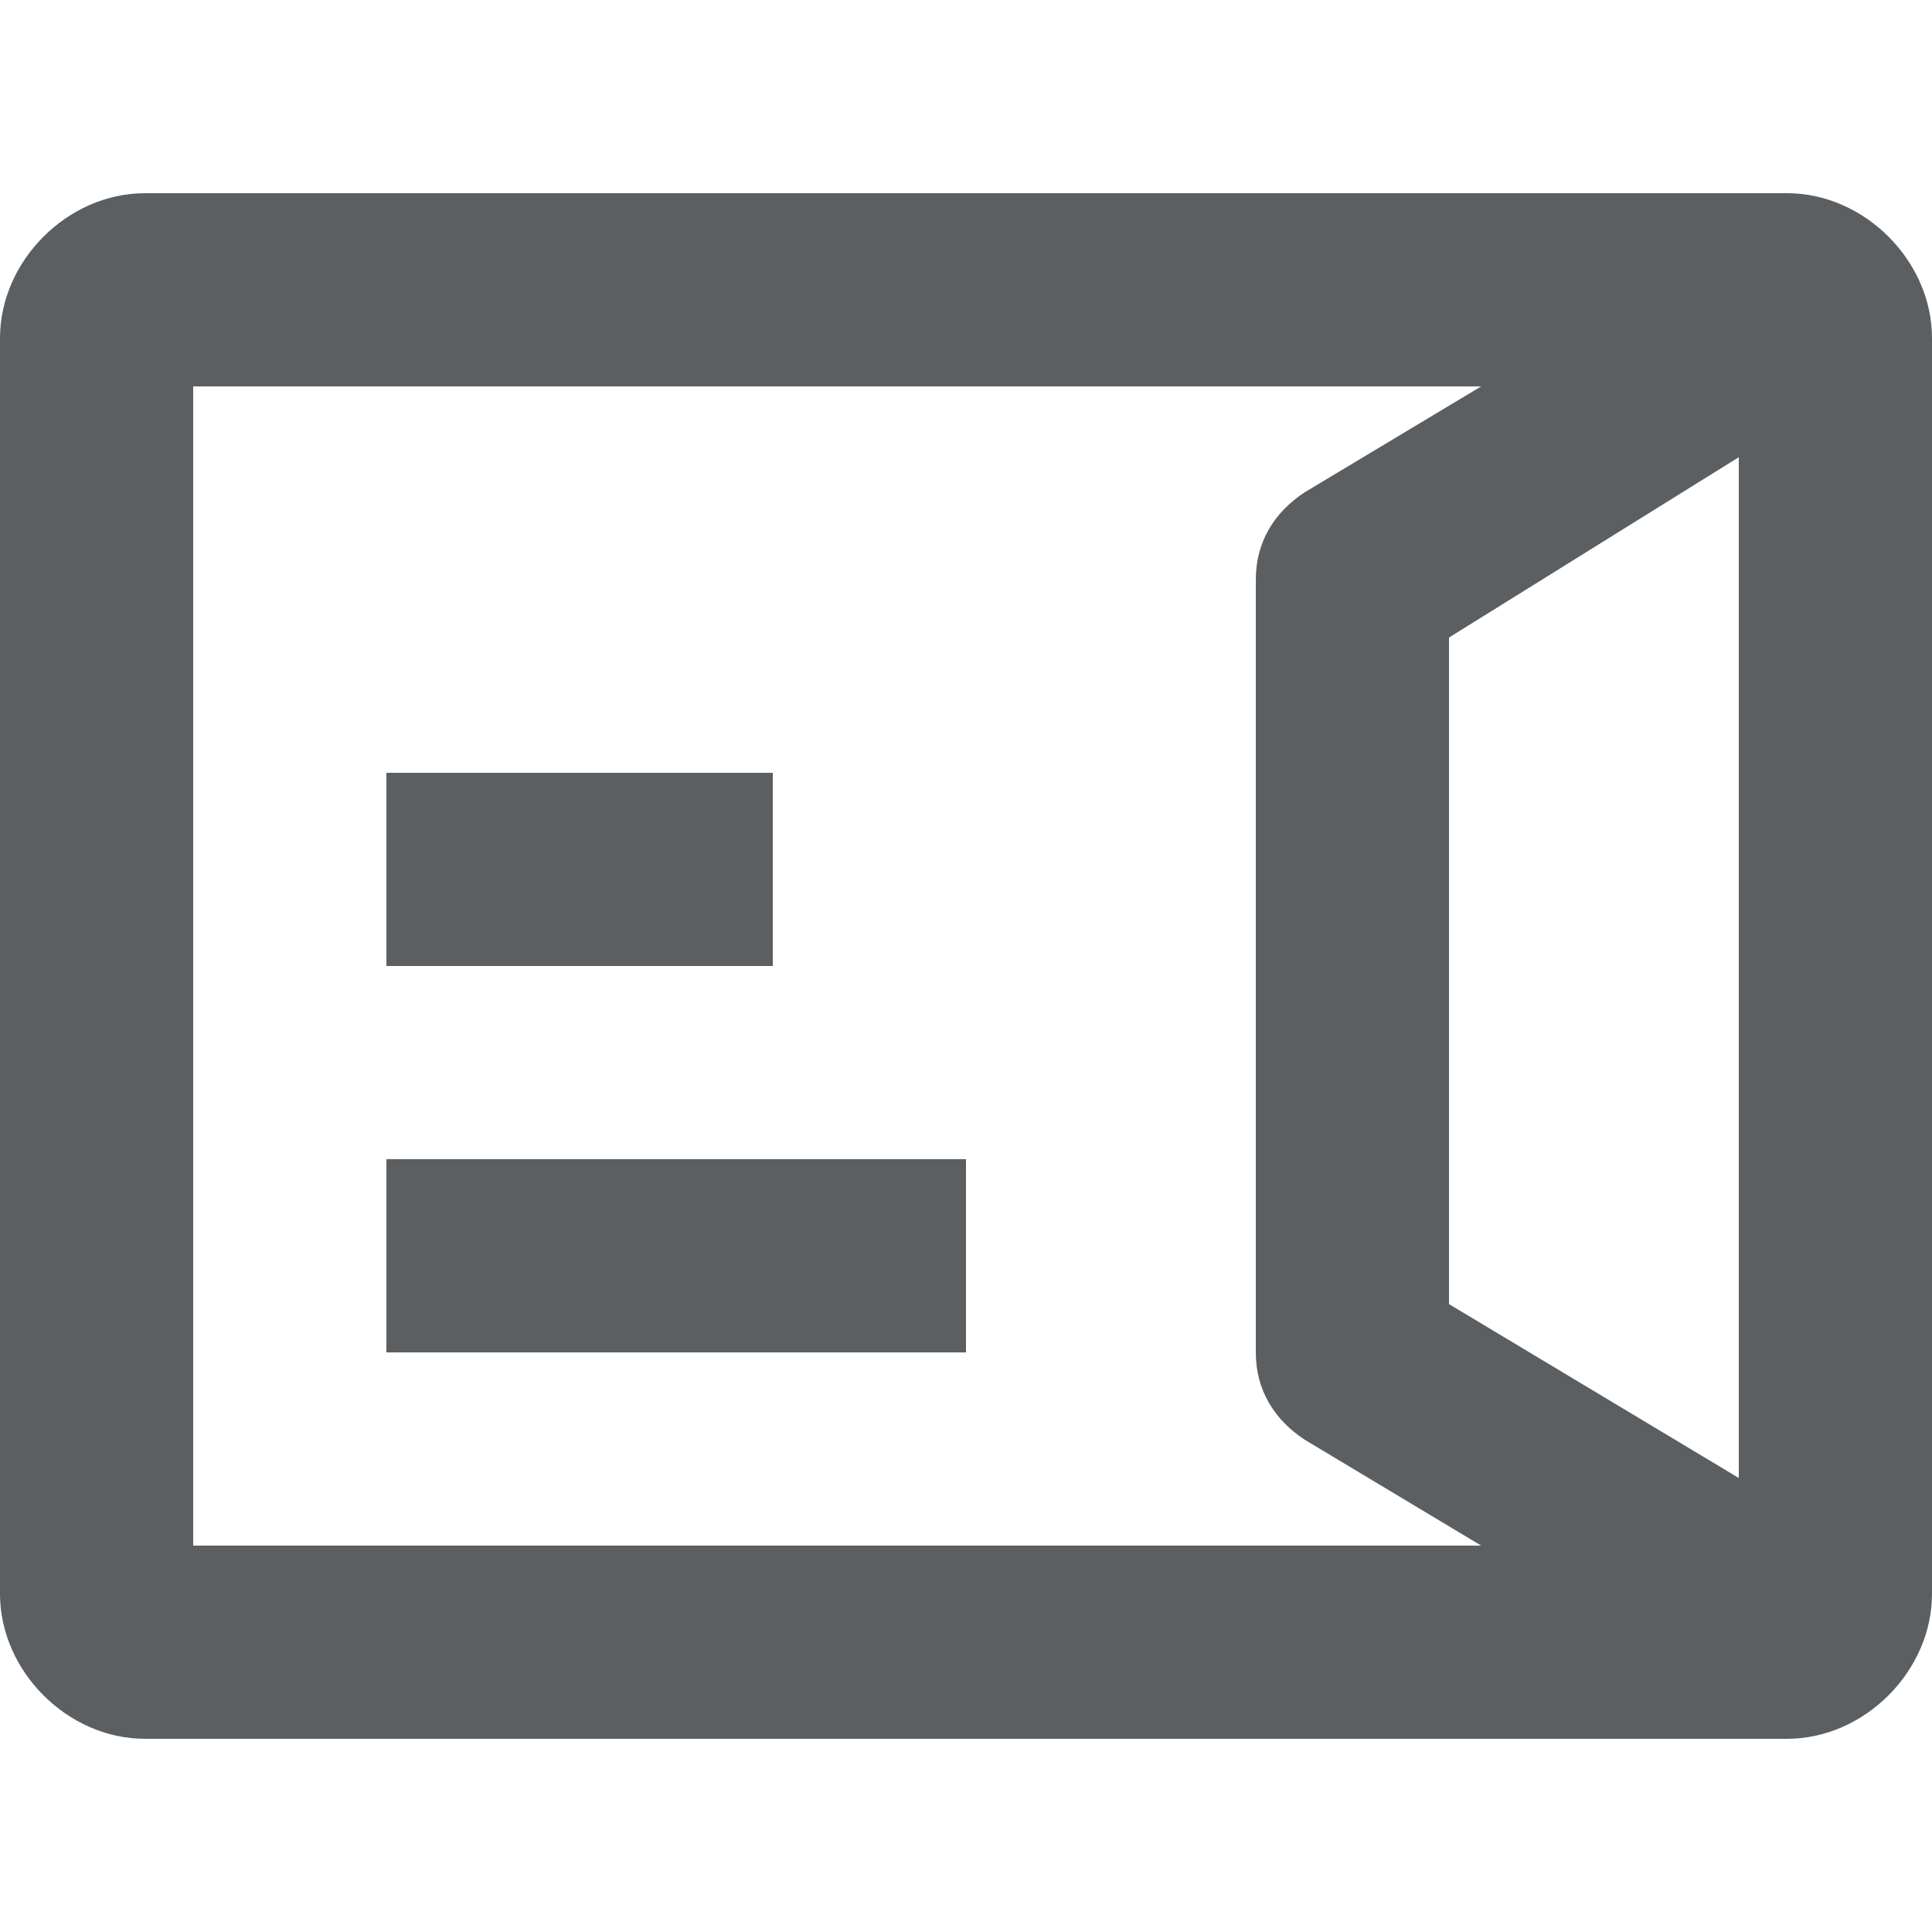
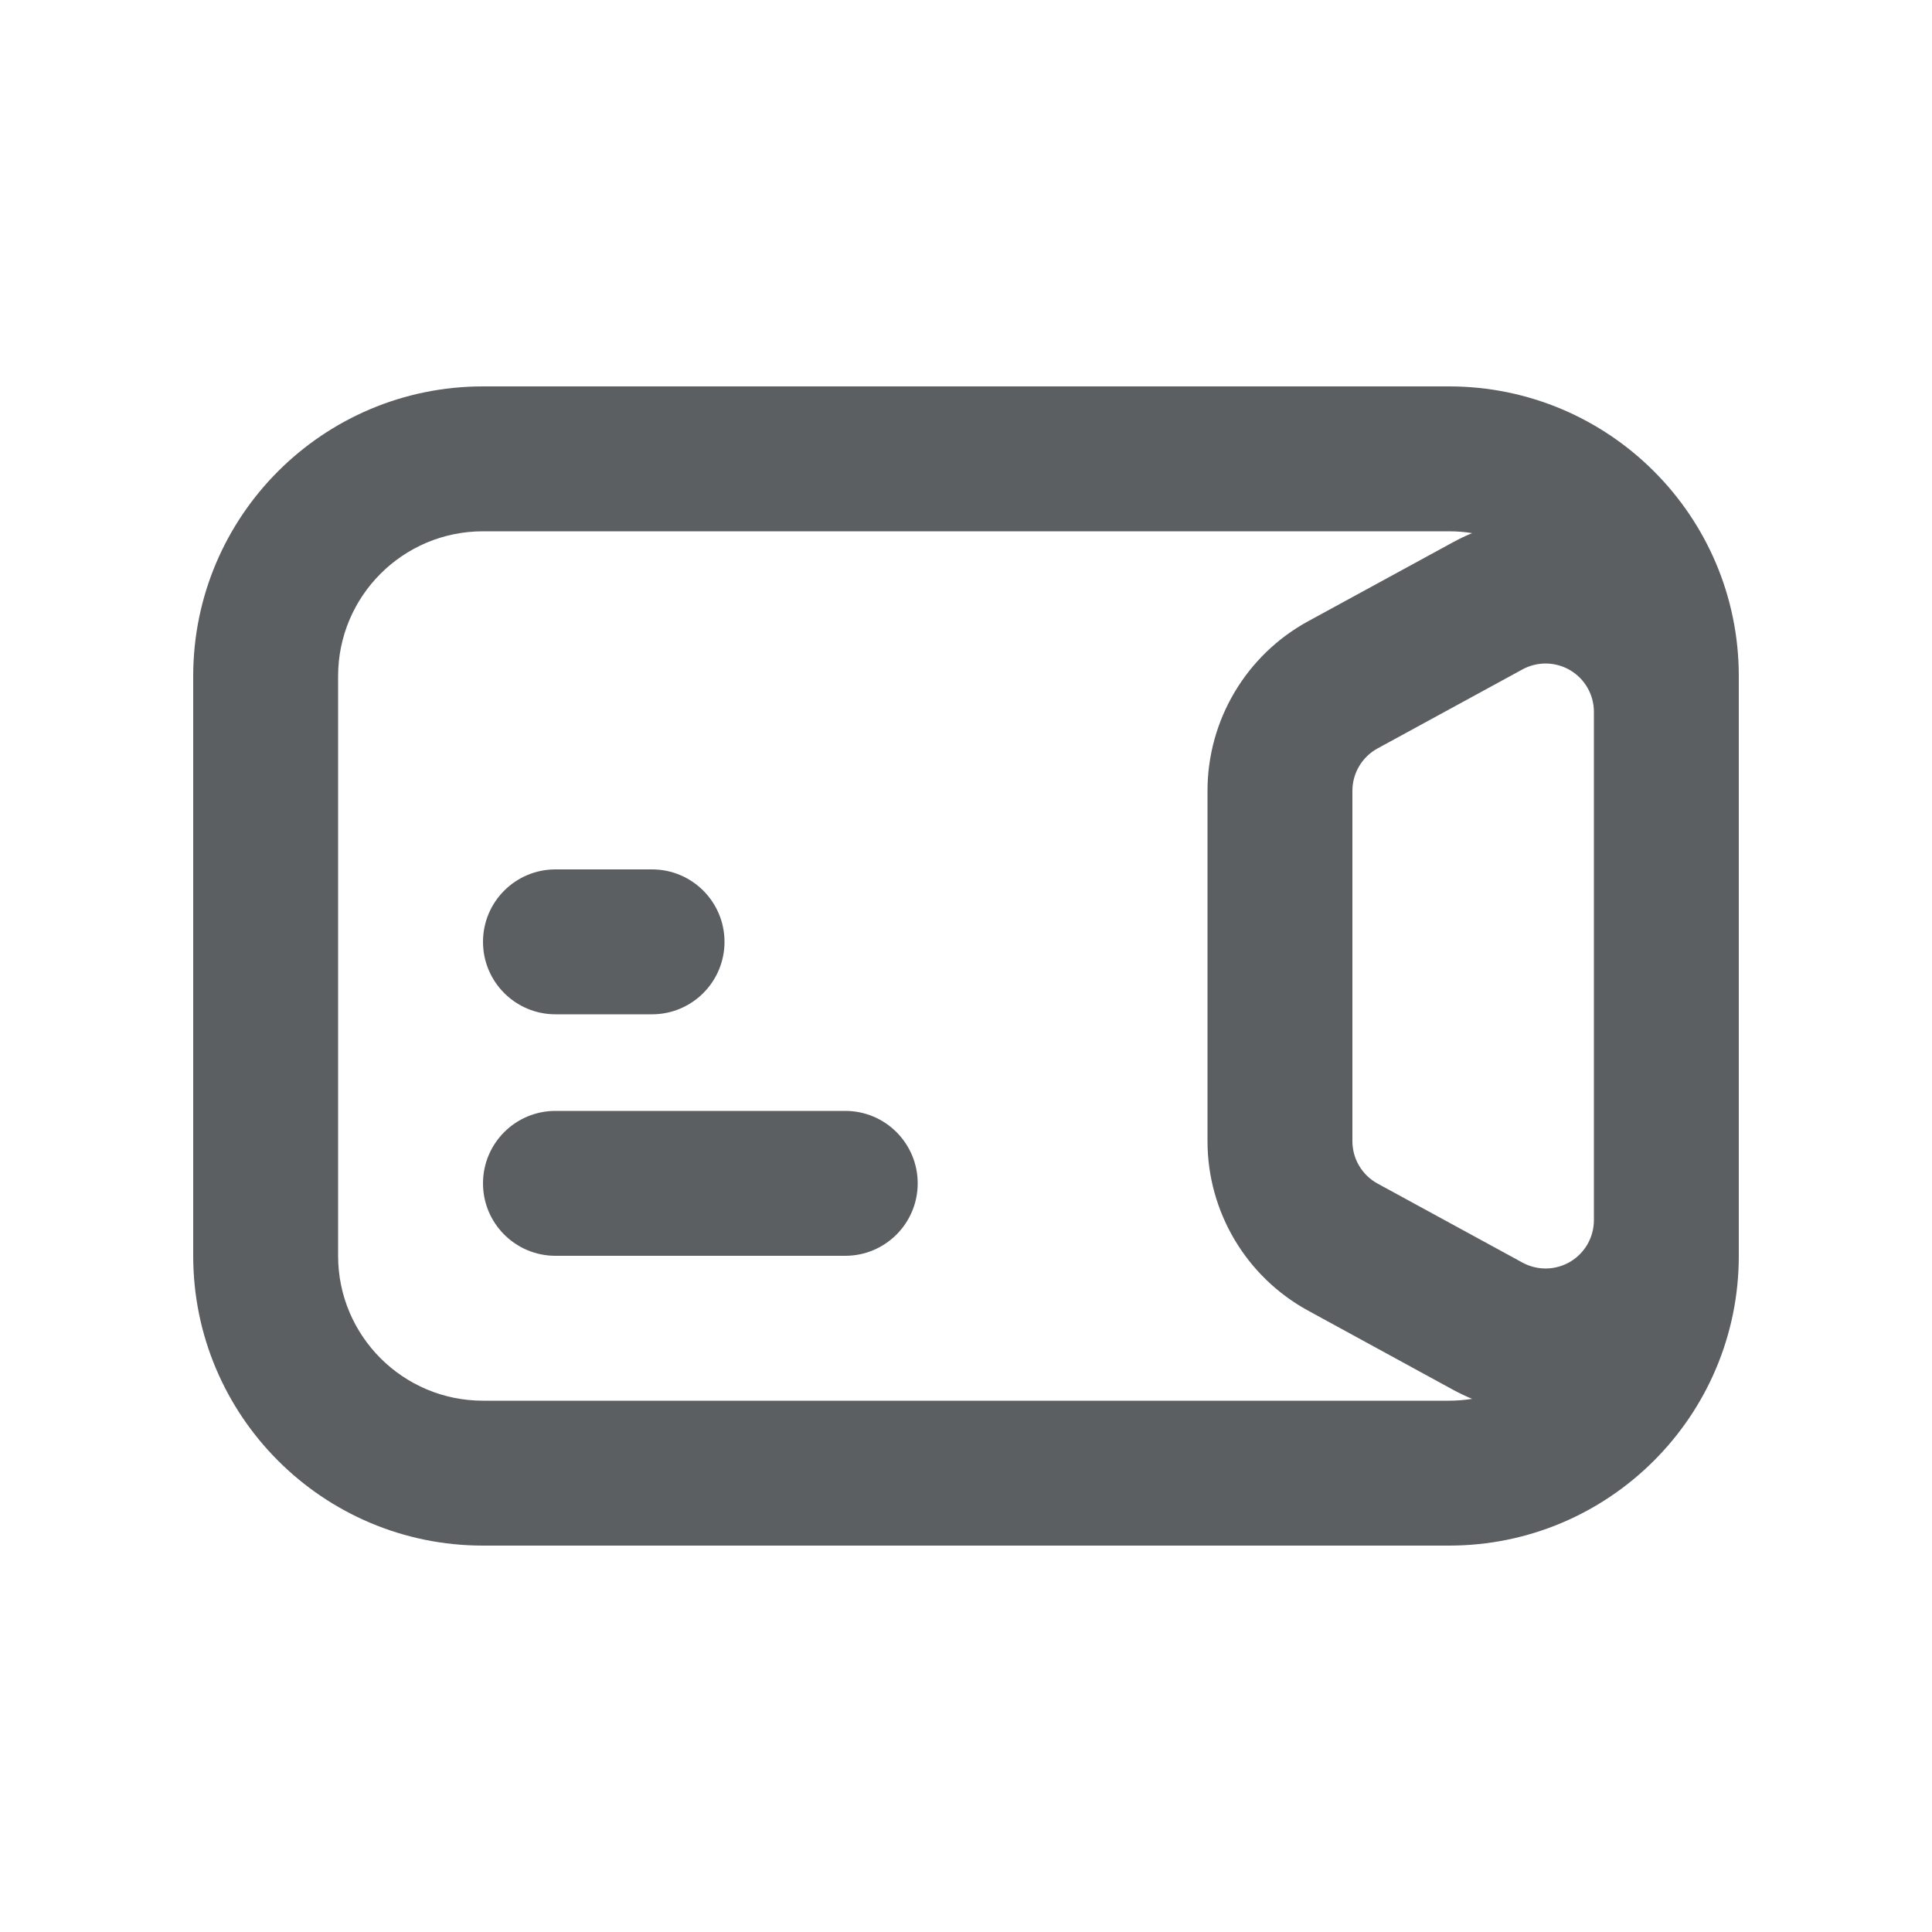
<svg xmlns="http://www.w3.org/2000/svg" viewBox="0 0 20 20">
-   <path fill-rule="evenodd" d="M0 16.5v-13C0 2.7.7 2 1.5 2h17c.8 0 1.5.7 1.5 1.5v13c0 .8-.7 1.5-1.5 1.5h-17C.7 18 0 17.3 0 16.5zm18-1.2l-3-1.8V6.6l3-1.867V15.3zm-2.667.7L13.5 14.9c-.3-.2-.5-.5-.5-.9V6c0-.4.2-.7.5-.9L15.333 4H2v12h13.333zM4 8h4v2H4V8zm6 4H4v2h6v-2z" fill="#5C5F62" />
+   <path d="M5 9.75a.75.75 0 0 1 .75-.75h1a.75.75 0 0 1 0 1.5h-1a.75.75 0 0 1-.75-.75Z" fill="#5C5F62" />
+   <path d="M5.75 11.5a.75.75 0 0 0 0 1.5h3a.75.75 0 0 0 0-1.5h-3Z" fill="#5C5F62" />
+   <path fill-rule="evenodd" d="M18 13a3 3 0 0 1-3 3h-10a3 3 0 0 1-3-3v-6a3 3 0 0 1 3-3h10a3 3 0 0 1 3 3v6Zm-13-7.5h10c.081 0 .161.006.239.019a2.075 2.075 0 0 0-.197.094l-1.5.818a2 2 0 0 0-1.042 1.756v3.626a2 2 0 0 0 1.042 1.755l1.5.819c.065.035.13.066.197.094a1.52 1.52 0 0 1-.239.019h-10a1.5 1.5 0 0 1-1.5-1.5v-6a1.5 1.5 0 0 1 1.5-1.5Zm11.5 7.13v-5.261a.5.5 0 0 0-.74-.439l-1.5.818a.5.5 0 0 0-.26.44v3.625a.5.5 0 0 0 .26.439l1.5.818a.5.5 0 0 0 .74-.44Z" fill="#5C5F62" />
</svg>
